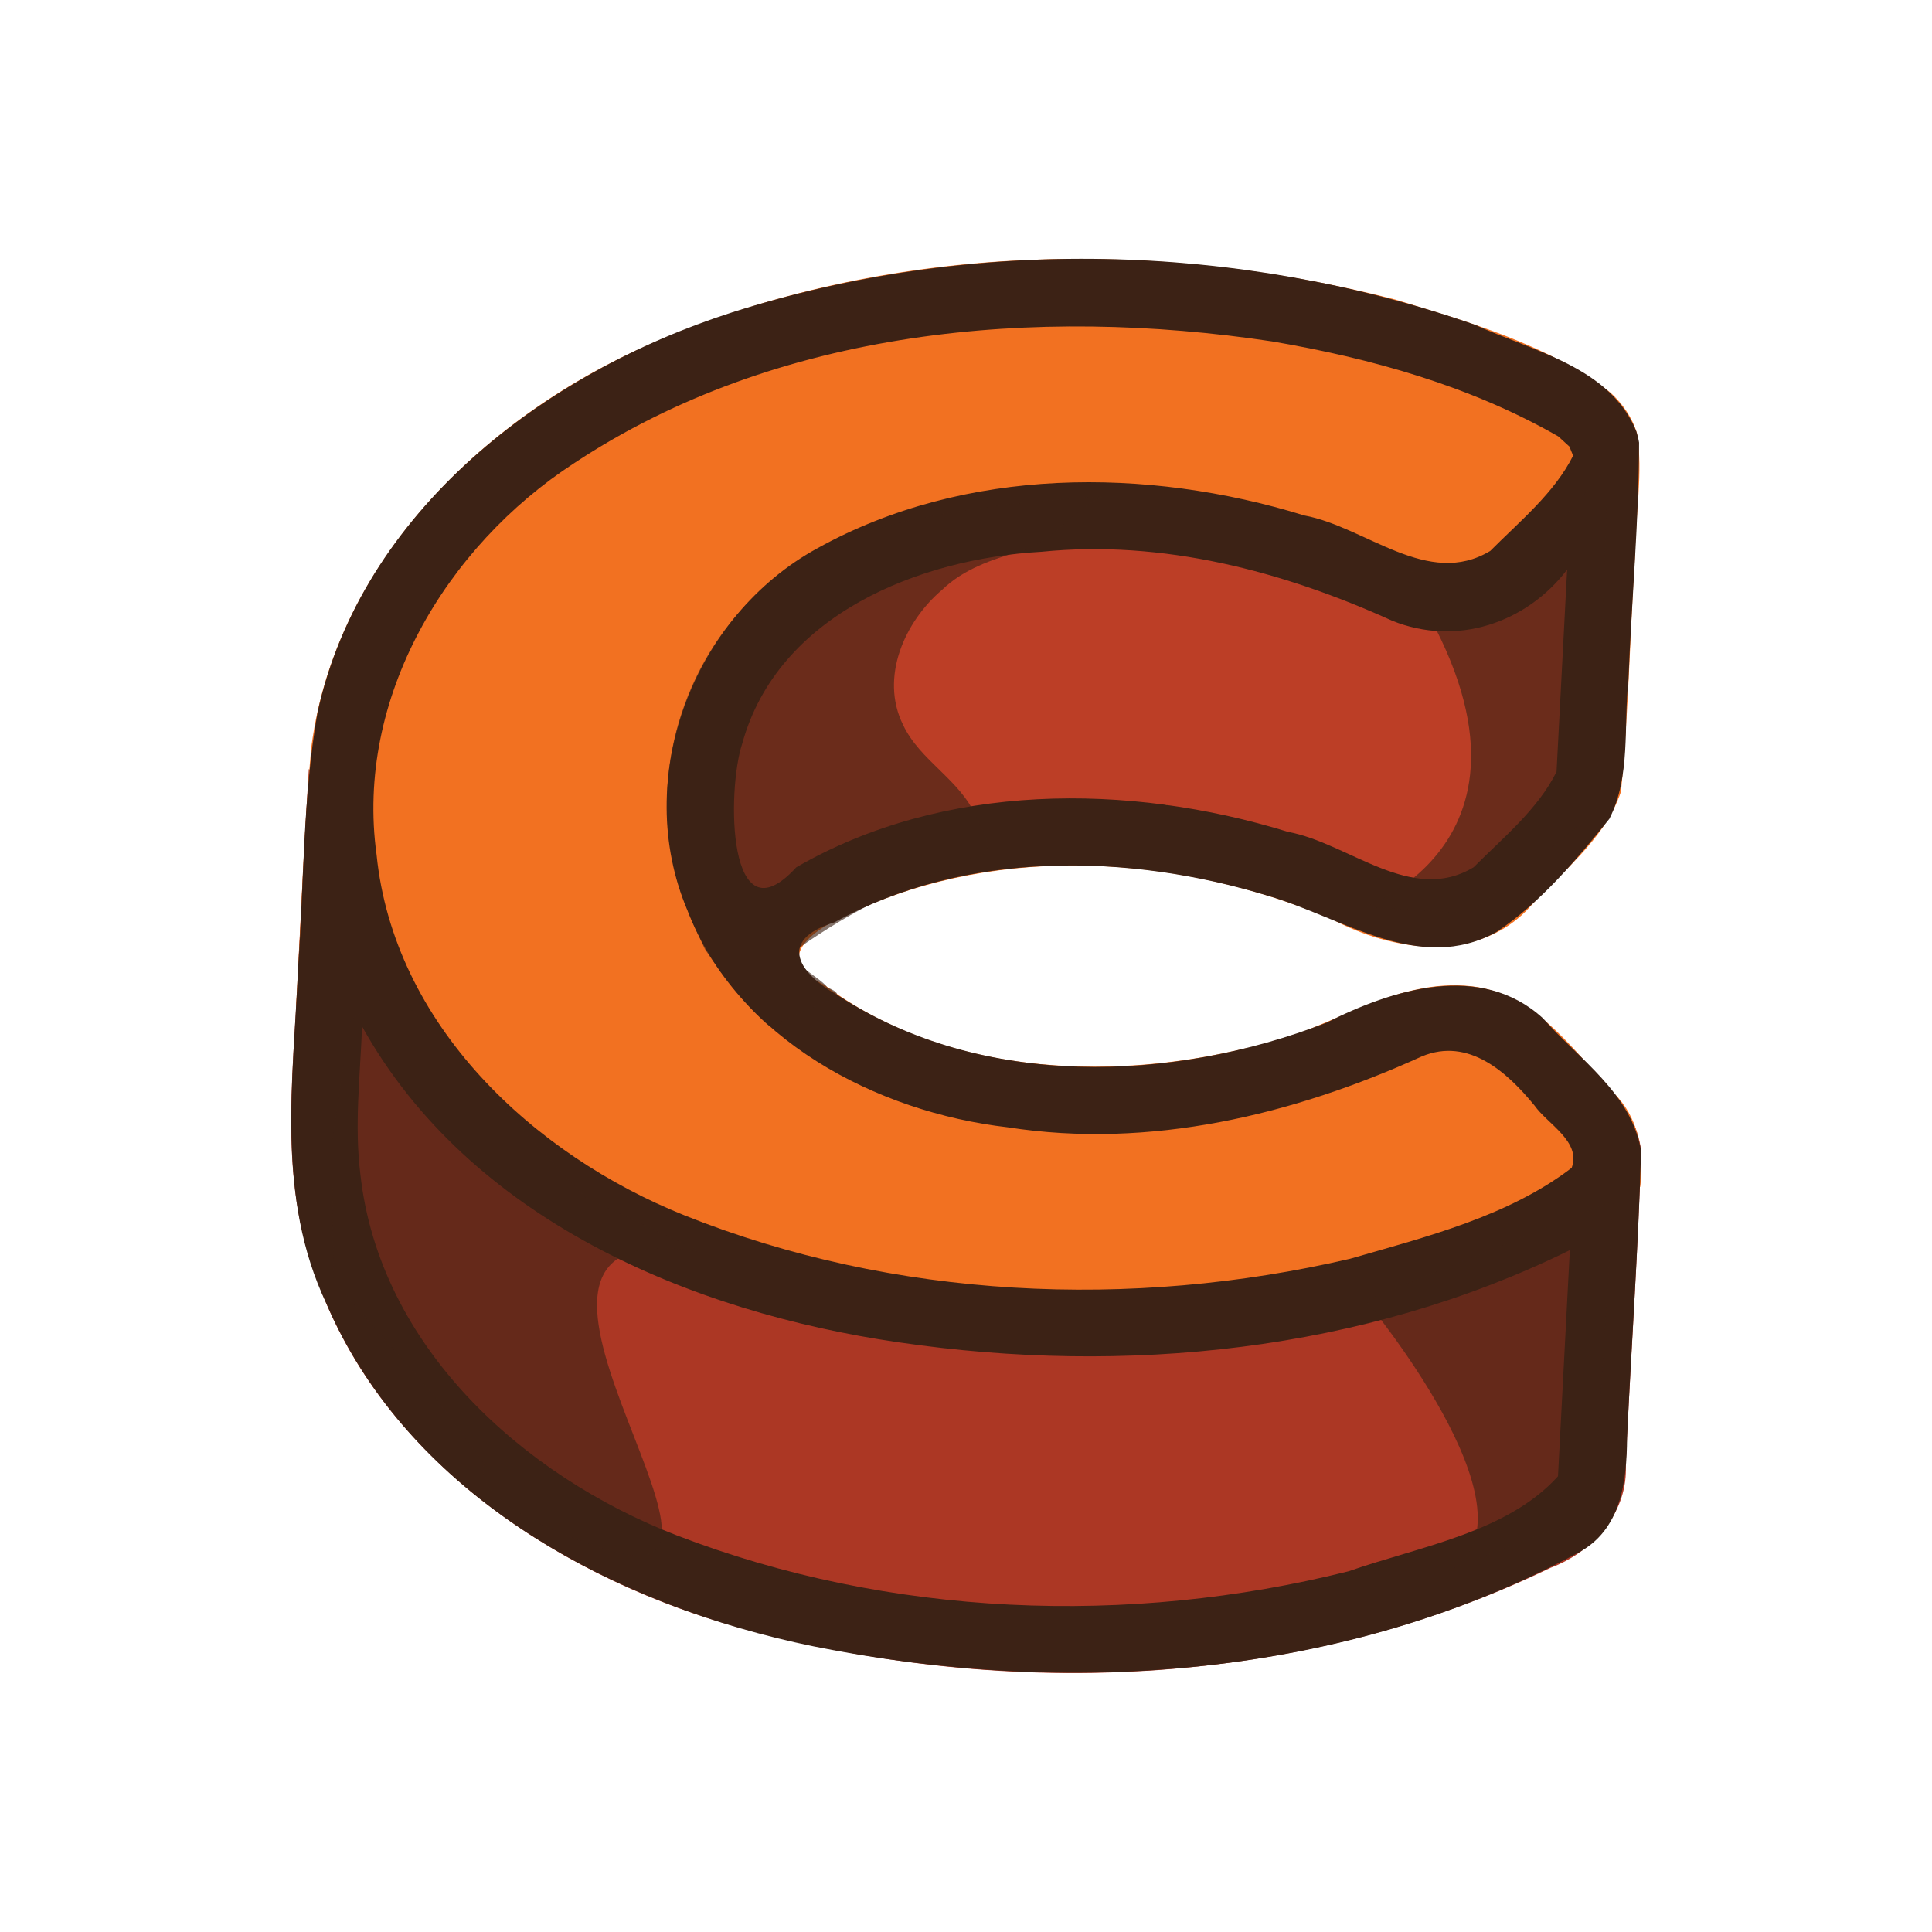
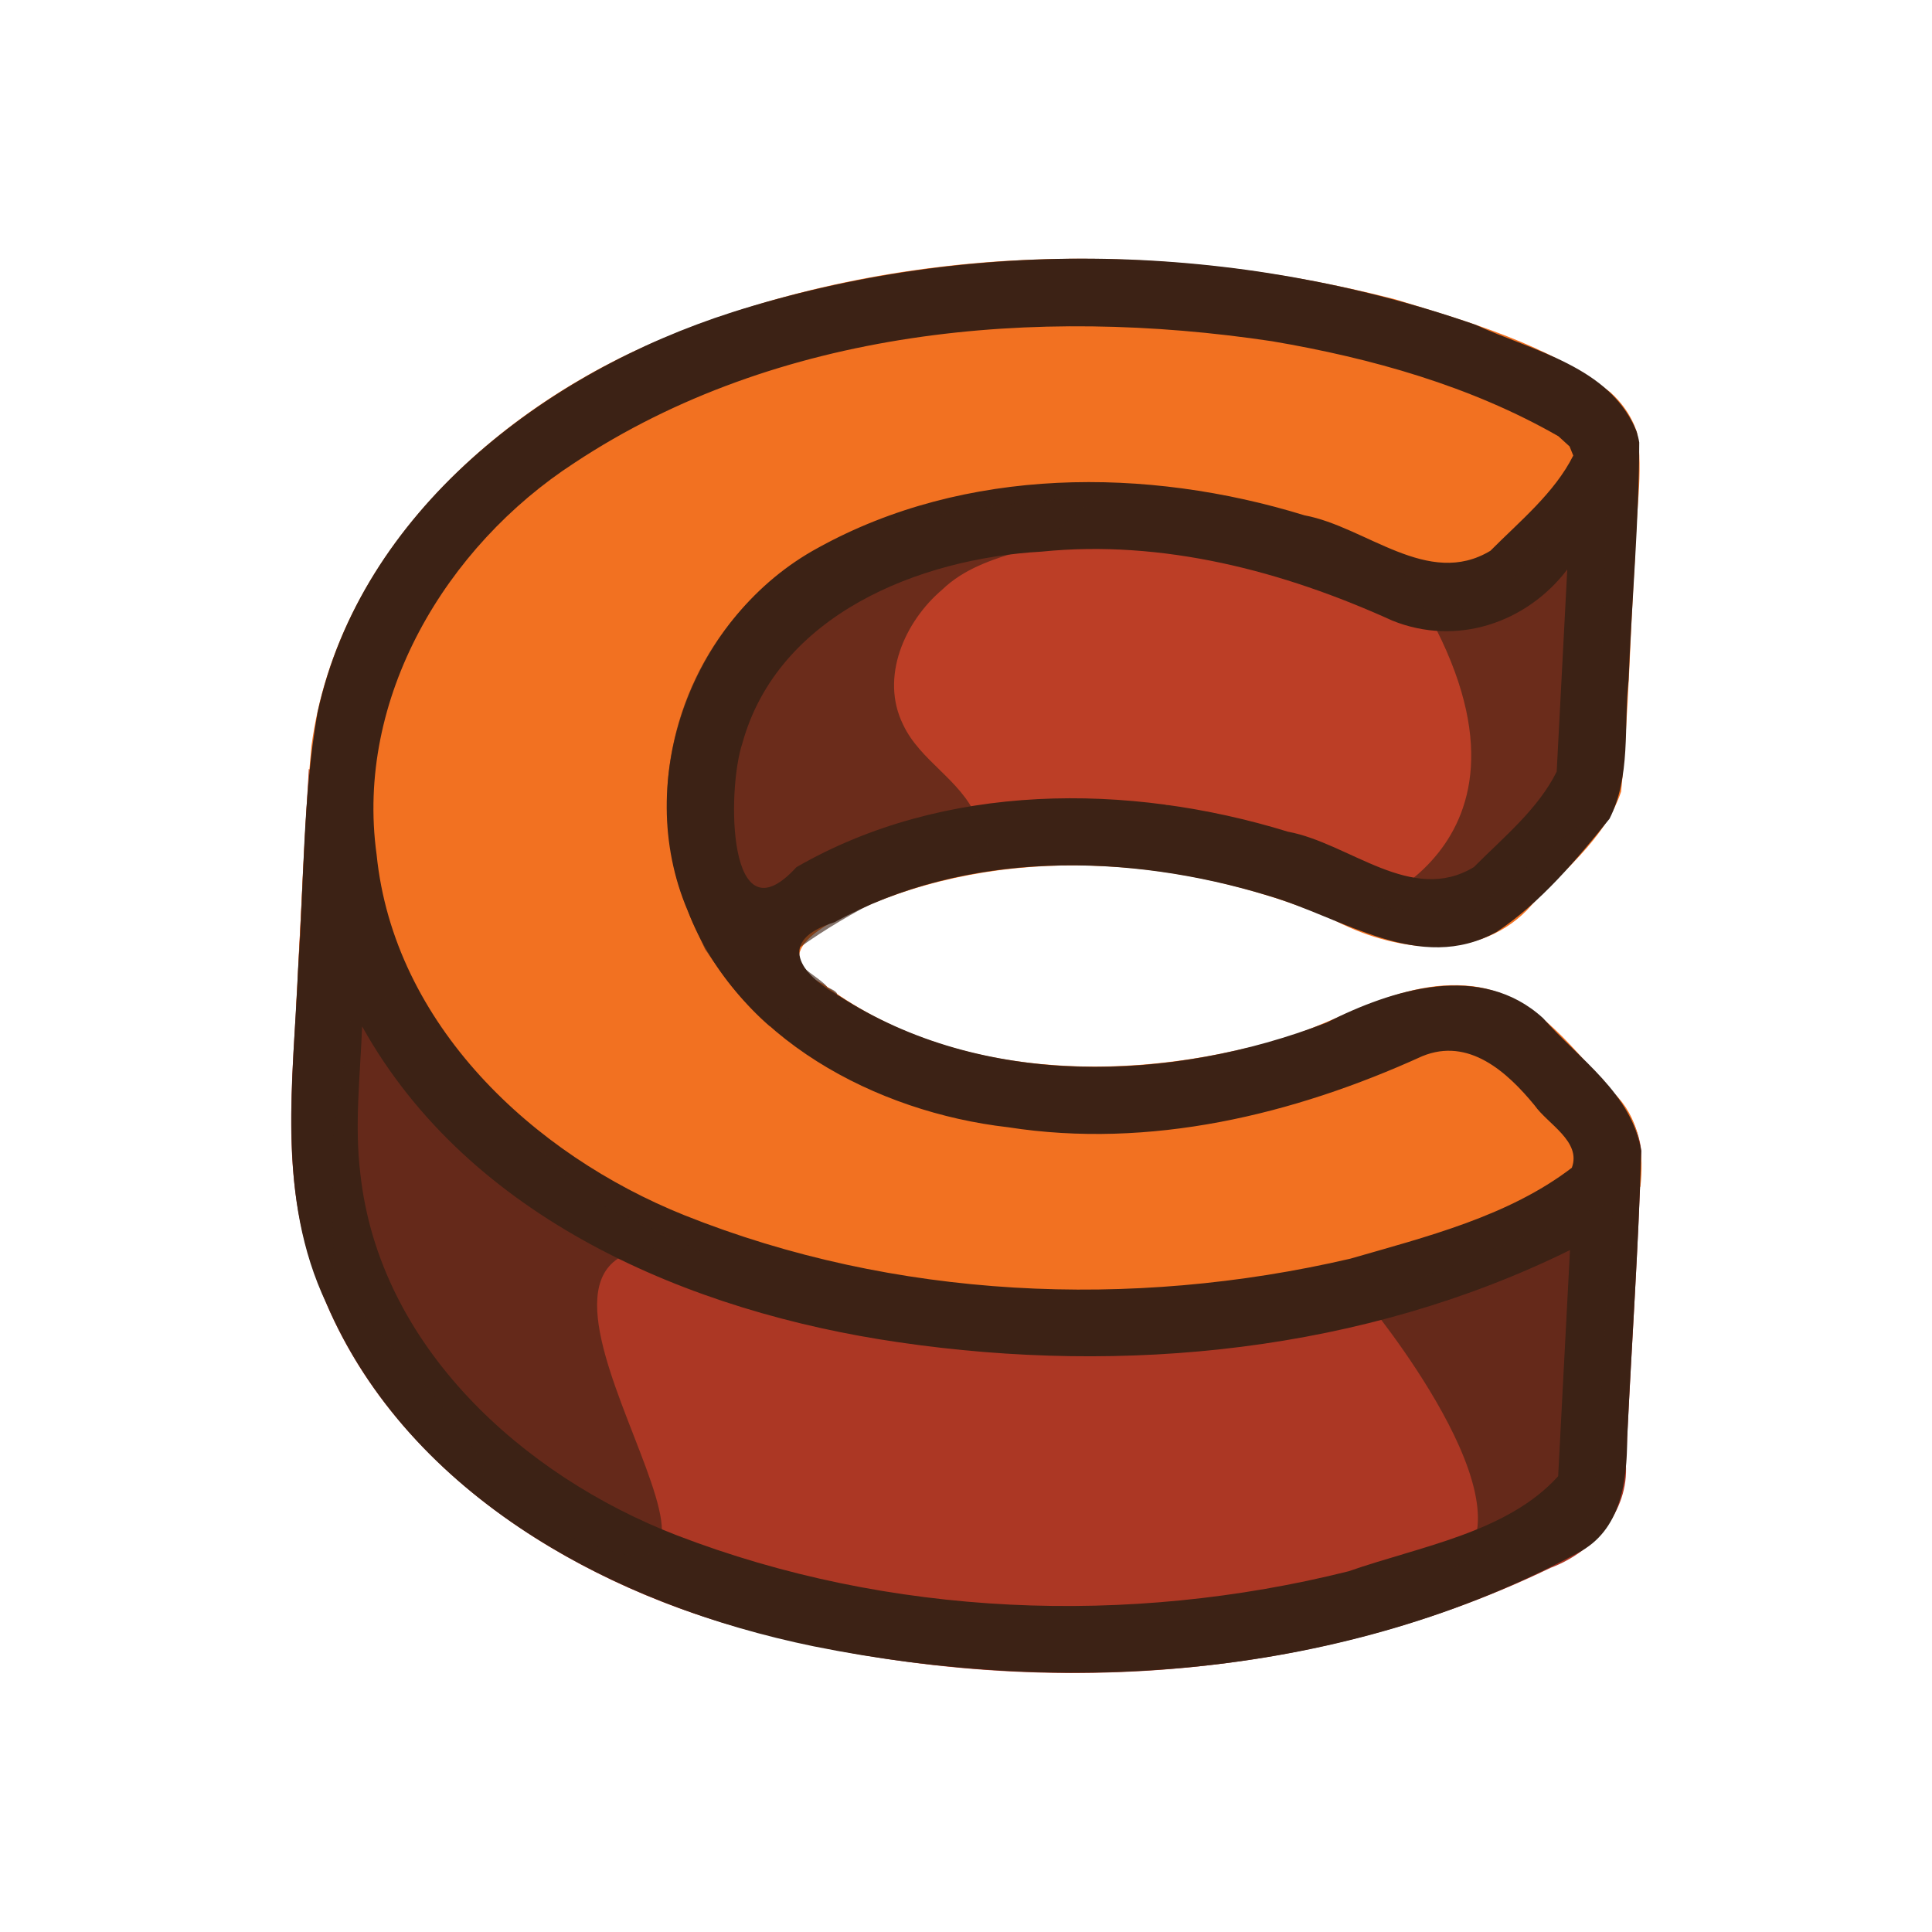
- <svg xmlns="http://www.w3.org/2000/svg" width="56" height="56" viewBox="0 0 20 20" version="1.1">
+ <svg xmlns="http://www.w3.org/2000/svg" width="56" height="56" viewBox="0 0 20 20">
  <defs>
-     <clipPath clipPathUnits="userSpaceOnUse" id="clipPath6382-5">
-       <path d="M 0,800 H 800 V 0 H 0 Z" />
+     <clipPath id="a" clipPathUnits="userSpaceOnUse">
+       <path d="M0 800h800V0H0Z" />
    </clipPath>
-     <clipPath clipPathUnits="userSpaceOnUse" id="clipPath6406-3">
-       <path d="M 284.941,580.678 H 452.529 V 376.758 H 284.941 Z" />
+     <clipPath id="b" clipPathUnits="userSpaceOnUse">
+       <path d="M284.941 580.678h167.588v-203.92H284.941Z" />
    </clipPath>
-     <clipPath clipPathUnits="userSpaceOnUse" id="clipPath6422-1">
-       <path d="M 155.926,390.276 H 298.601 V 173.023 H 155.926 Z" />
+     <clipPath id="c" clipPathUnits="userSpaceOnUse">
+       <path d="M155.926 390.276h142.675V173.023H155.926Z" />
    </clipPath>
-     <clipPath clipPathUnits="userSpaceOnUse" id="clipPath6438-1">
-       <path d="m 553.411,592.406 h 93.656 V 420.223 h -93.656 z" />
+     <clipPath id="d" clipPathUnits="userSpaceOnUse">
+       <path d="M553.411 592.406h93.656V420.223h-93.656z" />
    </clipPath>
-     <clipPath clipPathUnits="userSpaceOnUse" id="clipPath6454-8">
-       <path d="m 553.778,309.675 h 95.314 V 168.291 h -95.314 z" />
+     <clipPath id="e" clipPathUnits="userSpaceOnUse">
+       <path d="M553.778 309.675h95.314V168.291h-95.314z" />
    </clipPath>
  </defs>
-   <g transform="translate(-98.16042,-141.2875)">
-     <g transform="matrix(0.02689731,0,0,-0.02689731,97.40149,162.0464)">
-       <g clip-path="url(#clipPath6382-5)">
-         <path d="m 659.824,328.8 c -1.205,-40.148 -4.067,-80.293 -5.923,-120.44 1.186,-18.324 -12.319,-33.734 -28.916,-39.98 -97.781,-47.198 -213.382,-51.388 -316.901,-21.665 -68.415,20.209 -135.412,65.558 -159.006,135.801 -14.31,39.464 -7.18,81.131 -5.868,121.862 1.309,23.808 2.352,47.628 3.858,71.424 27.144,-20.264 53.528,-41.785 81.139,-61.275 86.798,-40.261 173.596,-80.523 260.394,-120.784 55.618,16.231 111.238,32.453 166.854,48.69 2.285,-4.217 3.877,-8.847 4.369,-13.632 z" style="fill:#ac3724;fill-opacity:1;fill-rule:nonzero;stroke:none" />
-         <path d="m 658.227,605.004 c 2.456,-15.29 -0.586,-30.935 -0.731,-46.384 -1.967,-30.502 -2.465,-61.171 -5.423,-91.559 -6.44,-18.902 -23.471,-31.154 -36.3,-45.703 -20.288,-20.38 -51.851,-15.66 -75,-3.298 -57.807,24.397 -126.745,29.465 -184.551,2.572 -14.738,-6.213 -31.65,-17.776 -10.91,-27.791 45.712,-34.481 108.334,-37.44 162.327,-24.528 30.099,4.963 56.107,27.731 87.596,23.819 25.113,-3.34 39.399,-26.065 55.738,-42.792 8.434,-9.494 9.892,-22.26 8.524,-34.302 -27.503,-12.287 -54.701,-25.702 -82.394,-37.288 -53.486,-5.061 -107.015,-11.121 -160.475,-15.56 -43.449,8.12 -86.898,16.241 -130.347,24.361 -27.146,19.714 -55.241,38.516 -81.798,58.796 -10.788,16.489 -21.575,32.977 -32.363,49.466 -9.861,-3.14 -20.635,-7.49 -29.938,-9.89 2.049,33.217 2.81,66.535 5.891,99.672 9.857,73.972 70.464,130.465 136.911,157.539 88.156,36.236 188.401,37.883 280.055,14.421 28.654,-8.815 58.957,-17.323 82.999,-35.882 4.655,-4.235 8.401,-9.599 10.189,-15.669 z" style="fill:#f27121;fill-opacity:1;fill-rule:nonzero;stroke:none" />
-         <path d="m 314.131,405.877 -15.897,35.337 11.324,82.034 50.572,33.087 49.279,12.983 106.675,-4.833 65.177,-22.354 67.428,44.115 -7.747,-120.617 -47.325,-45.406 -27.886,5.828 -88.526,35.965 -106.343,-21.43 -48.948,-39.246 z" style="fill:#bc3e26;fill-opacity:1;fill-rule:nonzero;stroke:none" />
-         <path d="m 633.657,596.396 c -7.217,-14.385 -20.565,-25.248 -31.883,-36.64 -24.023,-14.497 -47.863,9.26 -71.544,13.638 -60.677,18.727 -130.644,18.773 -187.218,-12.508 -48.038,-26.071 -71.829,-88.803 -50.171,-139.595 18.982,-49.268 72.532,-77.578 123.284,-83.376 54.555,-8.499 109.805,4.762 159.376,27.32 17.94,7.426 32.788,-6.119 43.285,-18.916 4.984,-7.141 18.092,-13.866 14.317,-24.001 -24.463,-18.716 -55.977,-26.536 -85.272,-34.993 -84.32,-19.645 -175.46,-15.543 -256.164,16.703 -58.417,23.403 -111.91,73.428 -118.525,138.848 -8.294,60.099 26.651,118.564 76.113,150.691 78.247,51.779 177.651,60.462 268.493,46.824 38.201,-6.495 76.417,-17.202 110.198,-36.565 l 4.286,-3.91 z m -2.308,-43.849 c -1.342,-25.923 -2.727,-51.853 -4.067,-77.777 -7.137,-14.43 -20.55,-25.352 -31.891,-36.76 -24.023,-14.499 -47.863,9.261 -71.544,13.638 -61.377,18.894 -132.439,19.075 -189.162,-13.671 -26.543,-29.092 -26.813,29.576 -20.792,47.671 13.683,49.572 68.125,71.156 115.161,73.778 46.586,4.7 92.869,-7.431 135,-26.555 24.633,-9.955 51.556,-0.966 67.296,19.676 z m 0.998,-262.831 c -1.504,-28.899 -2.968,-56.593 -4.508,-86.101 -19.604,-21.72 -53.4,-27.033 -80.589,-36.564 -84.778,-21.219 -176.779,-17.646 -258.565,13.818 -59.394,22.973 -114.472,72.753 -121.777,139.016 -2.348,18.918 -0.06,37.9 0.663,56.839 41.257,-74.131 126.194,-109.94 206.629,-121.582 86.97,-12.716 178.735,-3.659 258.195,35.496 z m 25.68,315.946 c -10.142,25.098 -40.079,30.965 -62.17,41.134 -91.367,31.789 -193.564,34.099 -285.879,4.765 -72.319,-23.145 -142.523,-76.468 -159.549,-153.975 -5.719,-32.473 -5.178,-65.614 -7.5,-98.449 -1.803,-43.237 -8.501,-88.144 10.838,-128.9 32.221,-74.927 111.145,-116.461 187.615,-132.093 98.143,-19.767 204.9,-12.092 294.043,35.961 16.758,8.648 18.886,27.54 18.995,44.233 1.687,36.82 4.37,73.639 5.403,110.46 -3.643,22.173 -23.894,35.267 -37.78,51.092 -23.799,21.796 -58.008,11.158 -83.316,-1.719 -59.729,-23.062 -132.372,-25.493 -187.631,10.316 -15.184,8.266 -24.221,21.37 -1.72,28.326 50.479,27.812 112.975,26.675 166.957,10.17 28.381,-8.226 58.207,-30.376 87.881,-13.866 17.049,11.379 30.615,27.647 43.395,43.511 8.322,16.478 5.415,35.567 7.34,53.494 1.19,30.436 4.025,60.897 4.096,91.315 -0.229,1.432 -0.591,2.84 -1.02,4.224 z" style="fill:#3c2215;fill-opacity:1;fill-rule:nonzero;stroke:none" />
-         <g clip-path="url(#clipPath6406-3)" opacity="0.63" style="display:inline">
-           <path d="m 452.529,580.678 c -11.727,-5.326 -19.044,-17.376 -31.727,-21.101 -10.759,-3.114 -21.709,-6.794 -29.972,-14.763 -14.464,-12.248 -24.053,-33.771 -15.071,-51.961 6.552,-13.966 21.995,-21.095 28.15,-35.408 3.171,-6.919 8.893,-15.297 -2.193,-15.958 -22.924,-9.365 -45.631,-20.002 -65.845,-34.43 -6.585,-4.869 7.565,-10.917 10.848,-15.334 8.204,-3.287 0.536,-4.713 -3.354,-6.636 -6.313,-2.777 -12.626,-5.553 -18.939,-8.33 -9.882,8.488 -17.662,18.996 -24.909,29.735 -4.844,10.4 -10.308,21.994 -12.362,33.872 -8.067,37.86 5.64,79.168 34.584,104.83 20.085,19.387 48.587,25.164 75.142,29.801 18.423,2.95 37.031,4.618 55.65,5.683 z" style="fill:#3c2215;fill-opacity:1;fill-rule:nonzero;stroke:none" />
-         </g>
-         <g clip-path="url(#clipPath6422-1)" opacity="0.63" style="display:inline">
-           <path d="m 262.968,175.008 c 68.019,-21.115 -68.127,133.565 35.633,114.789 l -45.074,21.062 -73.624,79.417 -16.857,-11.029 -7.12,-47.989 0.664,-52.525 37.623,-42.789 20.435,-27.554 c 0,0 -9.074,-15.565 48.32,-33.382" style="fill:#3c2215;fill-opacity:1;fill-rule:nonzero;stroke:none" />
-         </g>
-         <g clip-path="url(#clipPath6438-1)" opacity="0.63" style="display:inline">
-           <path d="m 553.411,422.805 c 0,0 84.617,28.881 10.662,134.56 l 32.754,-24.308 50.24,59.349 -4.502,-132.937 -48.948,-39.246 z" style="fill:#3c2215;fill-opacity:1;fill-rule:nonzero;stroke:none" />
-         </g>
-         <g clip-path="url(#clipPath6454-8)" opacity="0.63" style="display:inline">
-           <path d="m 553.778,271.388 c 0,0 67.464,-81.039 33.75,-103.097 l 53.817,20.766 7.747,120.618 z" style="fill:#3c2215;fill-opacity:1;fill-rule:nonzero;stroke:none" />
-         </g>
-       </g>
+   <g clip-path="url(#a)" transform="matrix(.0269 0 0 -.0269 -.759 20.759)">
+     <path d="M659.824 328.8c-1.206-40.148-4.068-80.293-5.923-120.44 1.186-18.324-12.32-33.735-28.916-39.98-97.782-47.199-213.382-51.389-316.901-21.666-68.415 20.208-135.412 65.558-159.007 135.8-14.31 39.465-7.18 81.132-5.867 121.863 1.309 23.808 2.352 47.628 3.858 71.424 27.144-20.264 53.528-41.786 81.139-61.275L488.6 293.742c55.618 16.23 111.238 32.452 166.854 48.69 2.285-4.217 3.877-8.847 4.369-13.632" style="fill:#ac3724;fill-opacity:1;fill-rule:nonzero;stroke:none" />
+     <path d="M658.227 605.004c2.456-15.29-.586-30.935-.73-46.384-1.968-30.502-2.466-61.17-5.423-91.559-6.44-18.902-23.471-31.154-36.3-45.703-20.288-20.38-51.851-15.66-75-3.298-57.808 24.397-126.746 29.465-184.551 2.572-14.739-6.213-31.65-17.776-10.91-27.791 45.711-34.481 108.333-37.44 162.327-24.528 30.098 4.963 56.106 27.73 87.595 23.819 25.113-3.34 39.4-26.065 55.738-42.792 8.434-9.494 9.892-22.26 8.524-34.302-27.503-12.287-54.7-25.702-82.393-37.289-53.487-5.06-107.016-11.12-160.475-15.56L286.28 286.551c-27.146 19.714-55.241 38.516-81.798 58.796l-32.363 49.466c-9.861-3.14-20.635-7.49-29.938-9.89 2.049 33.217 2.81 66.535 5.891 99.672 9.857 73.972 70.464 130.465 136.911 157.539 88.156 36.236 188.401 37.883 280.055 14.421 28.655-8.815 58.958-17.323 83-35.882 4.655-4.235 8.4-9.6 10.188-15.67" style="fill:#f27121;fill-opacity:1;fill-rule:nonzero;stroke:none" />
+     <path d="m314.131 405.877-15.897 35.337 11.324 82.034 50.572 33.087 49.28 12.983 106.674-4.833 65.177-22.354 67.428 44.115-7.747-120.617-47.325-45.406-27.886 5.828-88.526 35.965-106.343-21.43-48.948-39.246z" style="fill:#bc3e26;fill-opacity:1;fill-rule:nonzero;stroke:none" />
+     <path d="M633.657 596.396c-7.217-14.385-20.564-25.248-31.883-36.64-24.023-14.497-47.863 9.26-71.544 13.638-60.677 18.727-130.644 18.774-187.218-12.507-48.038-26.072-71.829-88.803-50.171-139.595 18.982-49.269 72.532-77.578 123.284-83.377 54.555-8.499 109.805 4.762 159.376 27.32 17.94 7.425 32.787-6.12 43.285-18.916 4.984-7.14 18.092-13.866 14.317-24.001-24.463-18.717-55.977-26.537-85.272-34.994-84.32-19.644-175.46-15.542-256.164 16.703-58.417 23.403-111.91 73.428-118.525 138.847-8.294 60.1 26.65 118.564 76.112 150.691 78.247 51.78 177.651 60.462 268.493 46.824 38.201-6.495 76.416-17.203 110.198-36.565l4.286-3.91zm-2.308-43.849c-1.342-25.923-2.727-51.853-4.067-77.777-7.137-14.43-20.55-25.352-31.89-36.76-24.023-14.5-47.864 9.261-71.545 13.638-61.377 18.894-132.44 19.075-189.162-13.67-26.543-29.093-26.813 29.576-20.792 47.67 13.682 49.572 68.125 71.156 115.16 73.778 46.586 4.7 92.87-7.43 135-26.555 24.633-9.955 51.556-.966 67.296 19.676m.998-262.83c-1.504-28.9-2.967-56.593-4.508-86.102-19.604-21.72-53.4-27.032-80.59-36.564-84.778-21.219-176.778-17.645-258.564 13.818-59.394 22.974-114.472 72.753-121.777 139.017-2.348 18.917-.06 37.9.663 56.838 41.257-74.13 126.195-109.94 206.63-121.582 86.97-12.715 178.734-3.658 258.194 35.496zm25.68 315.945c-10.142 25.098-40.079 30.966-62.17 41.134-91.367 31.79-193.563 34.1-285.878 4.766-72.319-23.145-142.524-76.468-159.55-153.975-5.718-32.473-5.177-65.614-7.499-98.449-1.803-43.237-8.501-88.144 10.838-128.9 32.221-74.927 111.145-116.461 187.615-132.093 98.143-19.767 204.9-12.091 294.043 35.961 16.758 8.648 18.886 27.54 18.995 44.233 1.688 36.82 4.37 73.64 5.403 110.46-3.643 22.173-23.894 35.267-37.78 51.092-23.799 21.796-58.008 11.158-83.316-1.719-59.73-23.061-132.372-25.492-187.63 10.316-15.184 8.266-24.221 21.37-1.72 28.327 50.479 27.812 112.974 26.674 166.957 10.17 28.38-8.227 58.207-30.377 87.881-13.867 17.049 11.38 30.615 27.647 43.395 43.511 8.322 16.478 5.415 35.567 7.34 53.494 1.19 30.436 4.025 60.897 4.096 91.315-.23 1.432-.59 2.84-1.02 4.224" style="fill:#3c2215;fill-opacity:1;fill-rule:nonzero;stroke:none" />
+     <g clip-path="url(#b)" opacity=".63" style="display:inline">
+       <path d="M452.53 580.679c-11.728-5.326-19.044-17.377-31.727-21.102-10.76-3.114-21.71-6.794-29.973-14.763-14.463-12.248-24.052-33.77-15.07-51.96 6.551-13.967 21.994-21.096 28.15-35.408 3.17-6.92 8.892-15.297-2.194-15.958-22.924-9.364-45.631-20.002-65.845-34.43-6.585-4.869 7.565-10.917 10.848-15.334 8.204-3.287.536-4.713-3.354-6.636l-18.94-8.33c-9.882 8.488-17.662 18.997-24.909 29.735-4.843 10.4-10.308 21.994-12.362 33.872-8.067 37.86 5.64 79.169 34.584 104.83 20.085 19.387 48.587 25.164 75.142 29.8 18.423 2.95 37.03 4.619 55.65 5.683" style="fill:#3c2215;fill-opacity:1;fill-rule:nonzero;stroke:none" />
+     </g>
+     <g clip-path="url(#c)" opacity=".63" style="display:inline">
+       <path d="M262.968 175.008c68.019-21.115-68.127 133.565 35.633 114.789l-45.074 21.062-73.624 79.417-16.857-11.029-7.12-47.989.664-52.525 37.623-42.789 20.435-27.554s-9.074-15.565 48.32-33.382" style="fill:#3c2215;fill-opacity:1;fill-rule:nonzero;stroke:none" />
+     </g>
+     <g clip-path="url(#d)" opacity=".63" style="display:inline">
+       <path d="M553.411 422.805s84.617 28.881 10.662 134.56l32.754-24.308 50.24 59.35-4.502-132.938-48.948-39.246z" style="fill:#3c2215;fill-opacity:1;fill-rule:nonzero;stroke:none" />
+     </g>
+     <g clip-path="url(#e)" opacity=".63" style="display:inline">
+       <path d="M553.778 271.388s67.464-81.039 33.75-103.097l53.817 20.766 7.747 120.618z" style="fill:#3c2215;fill-opacity:1;fill-rule:nonzero;stroke:none" />
    </g>
  </g>
</svg>
